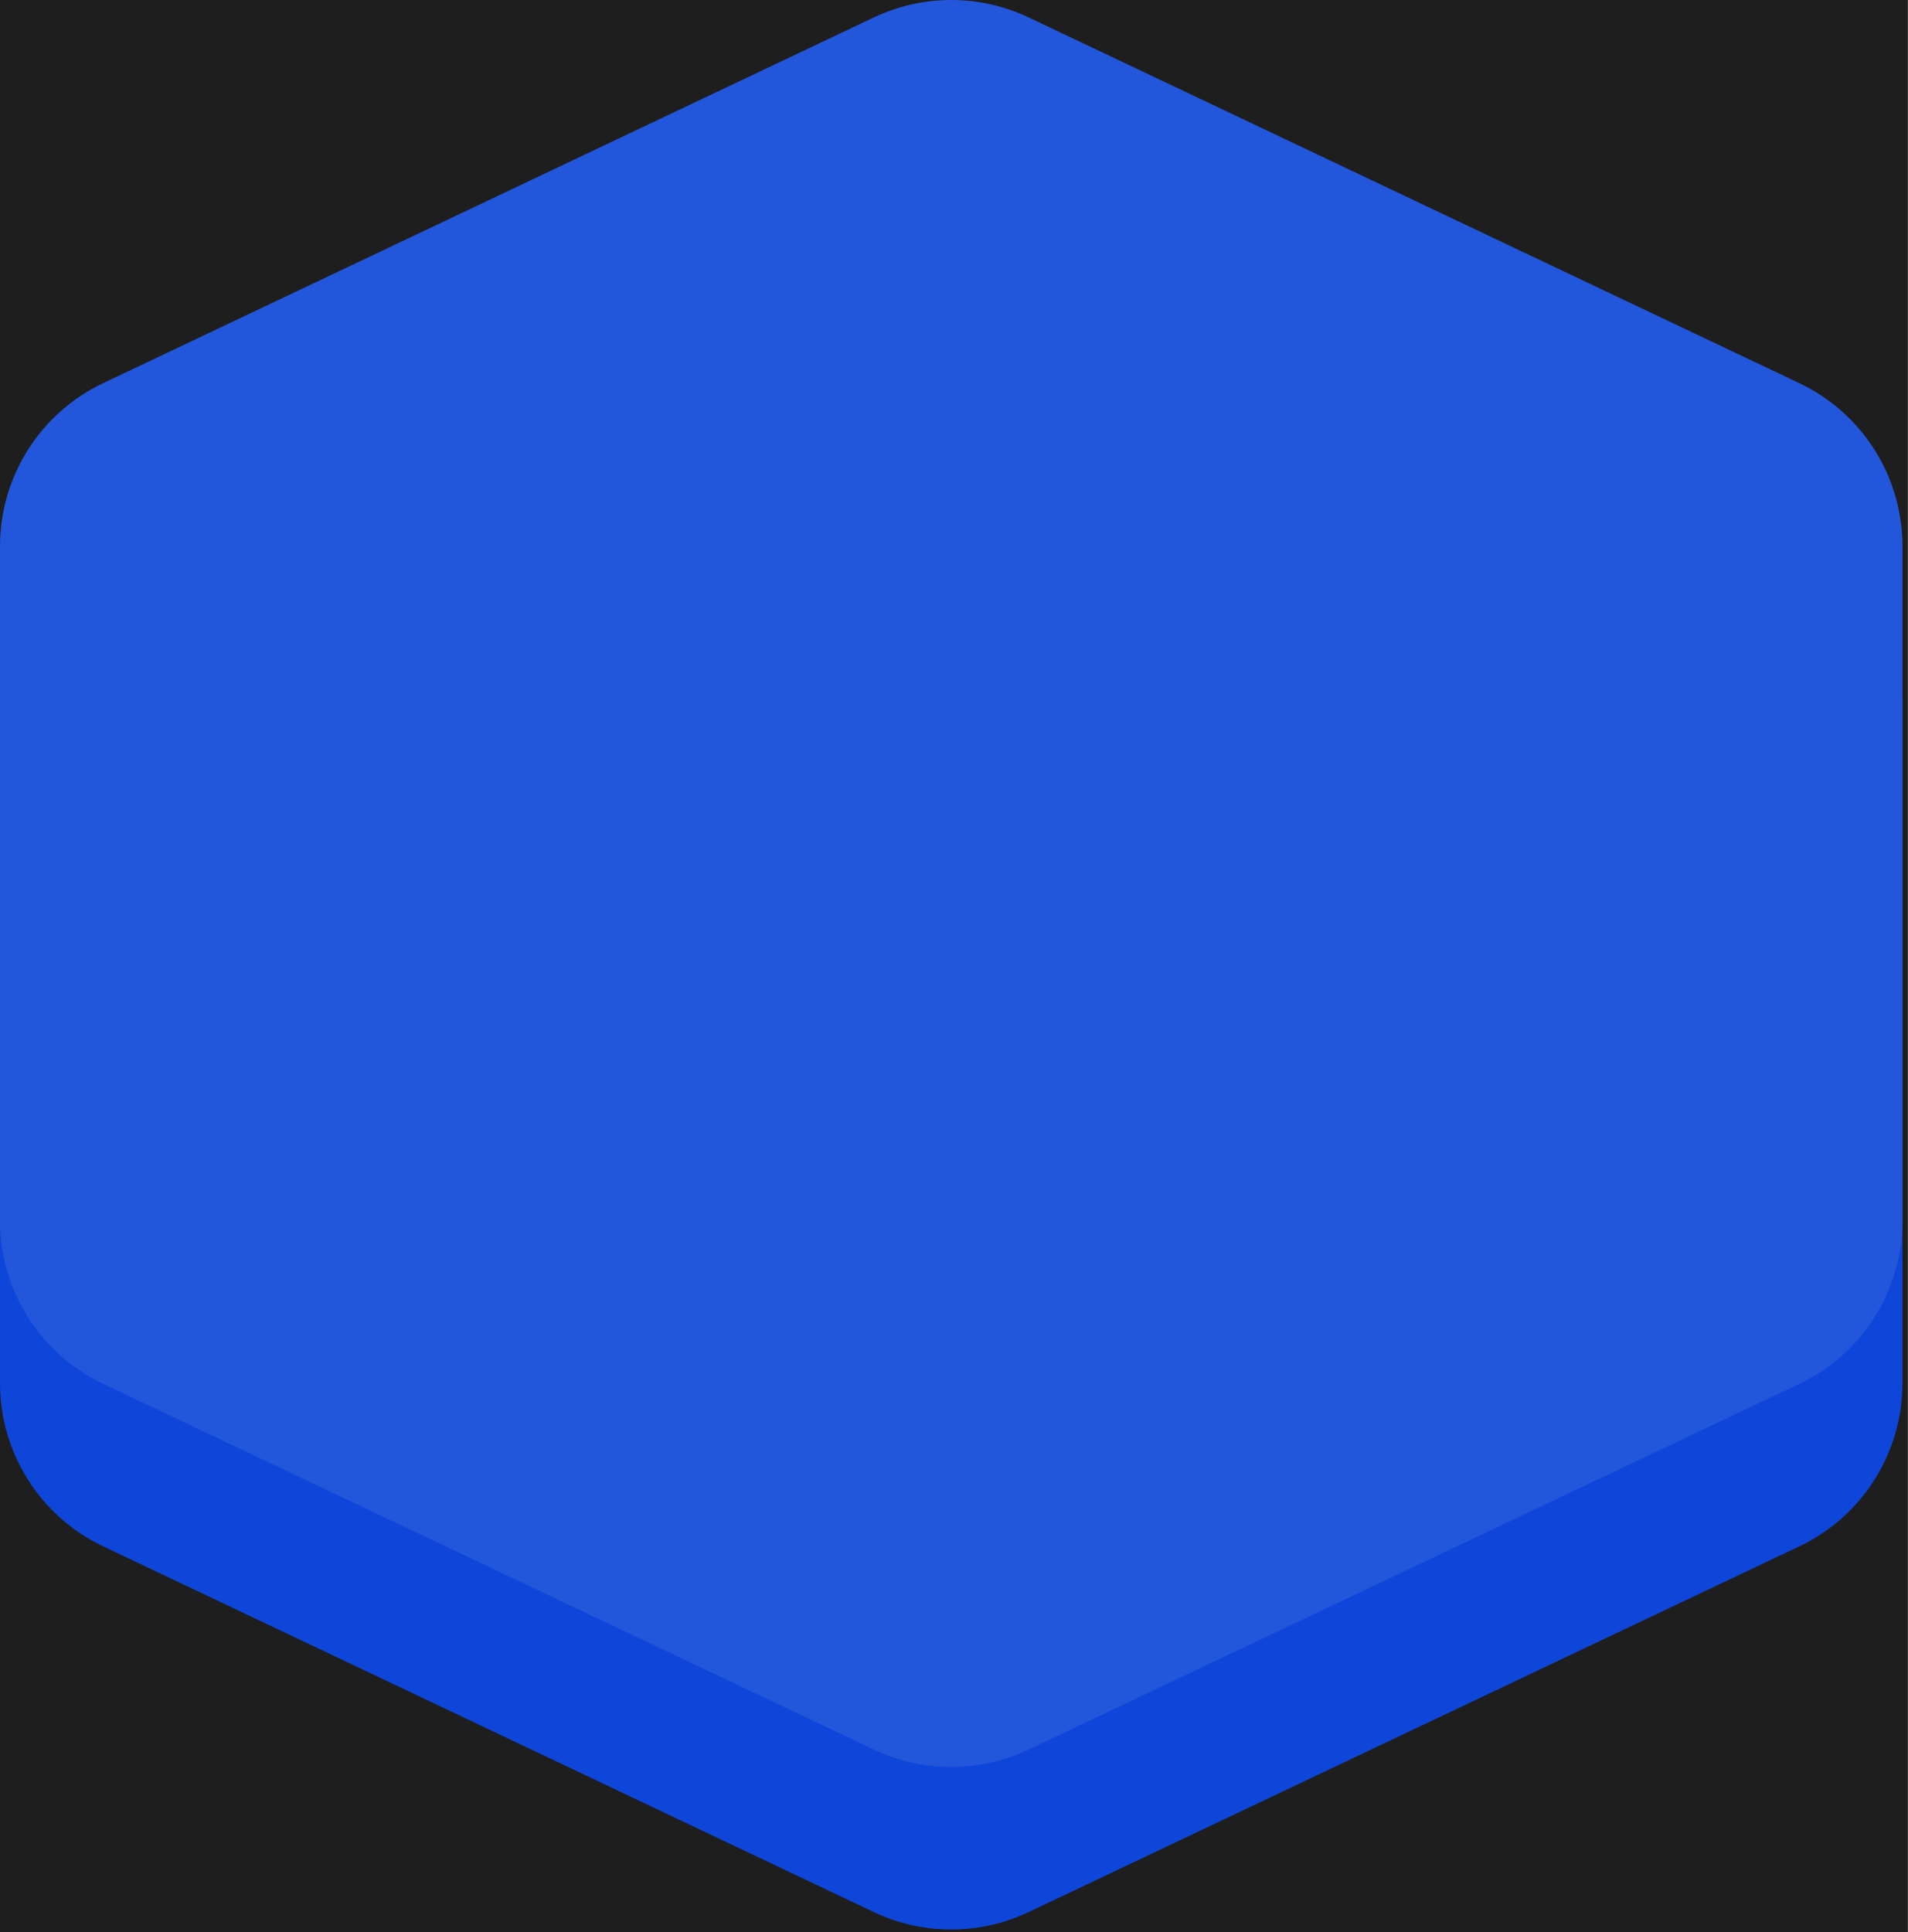
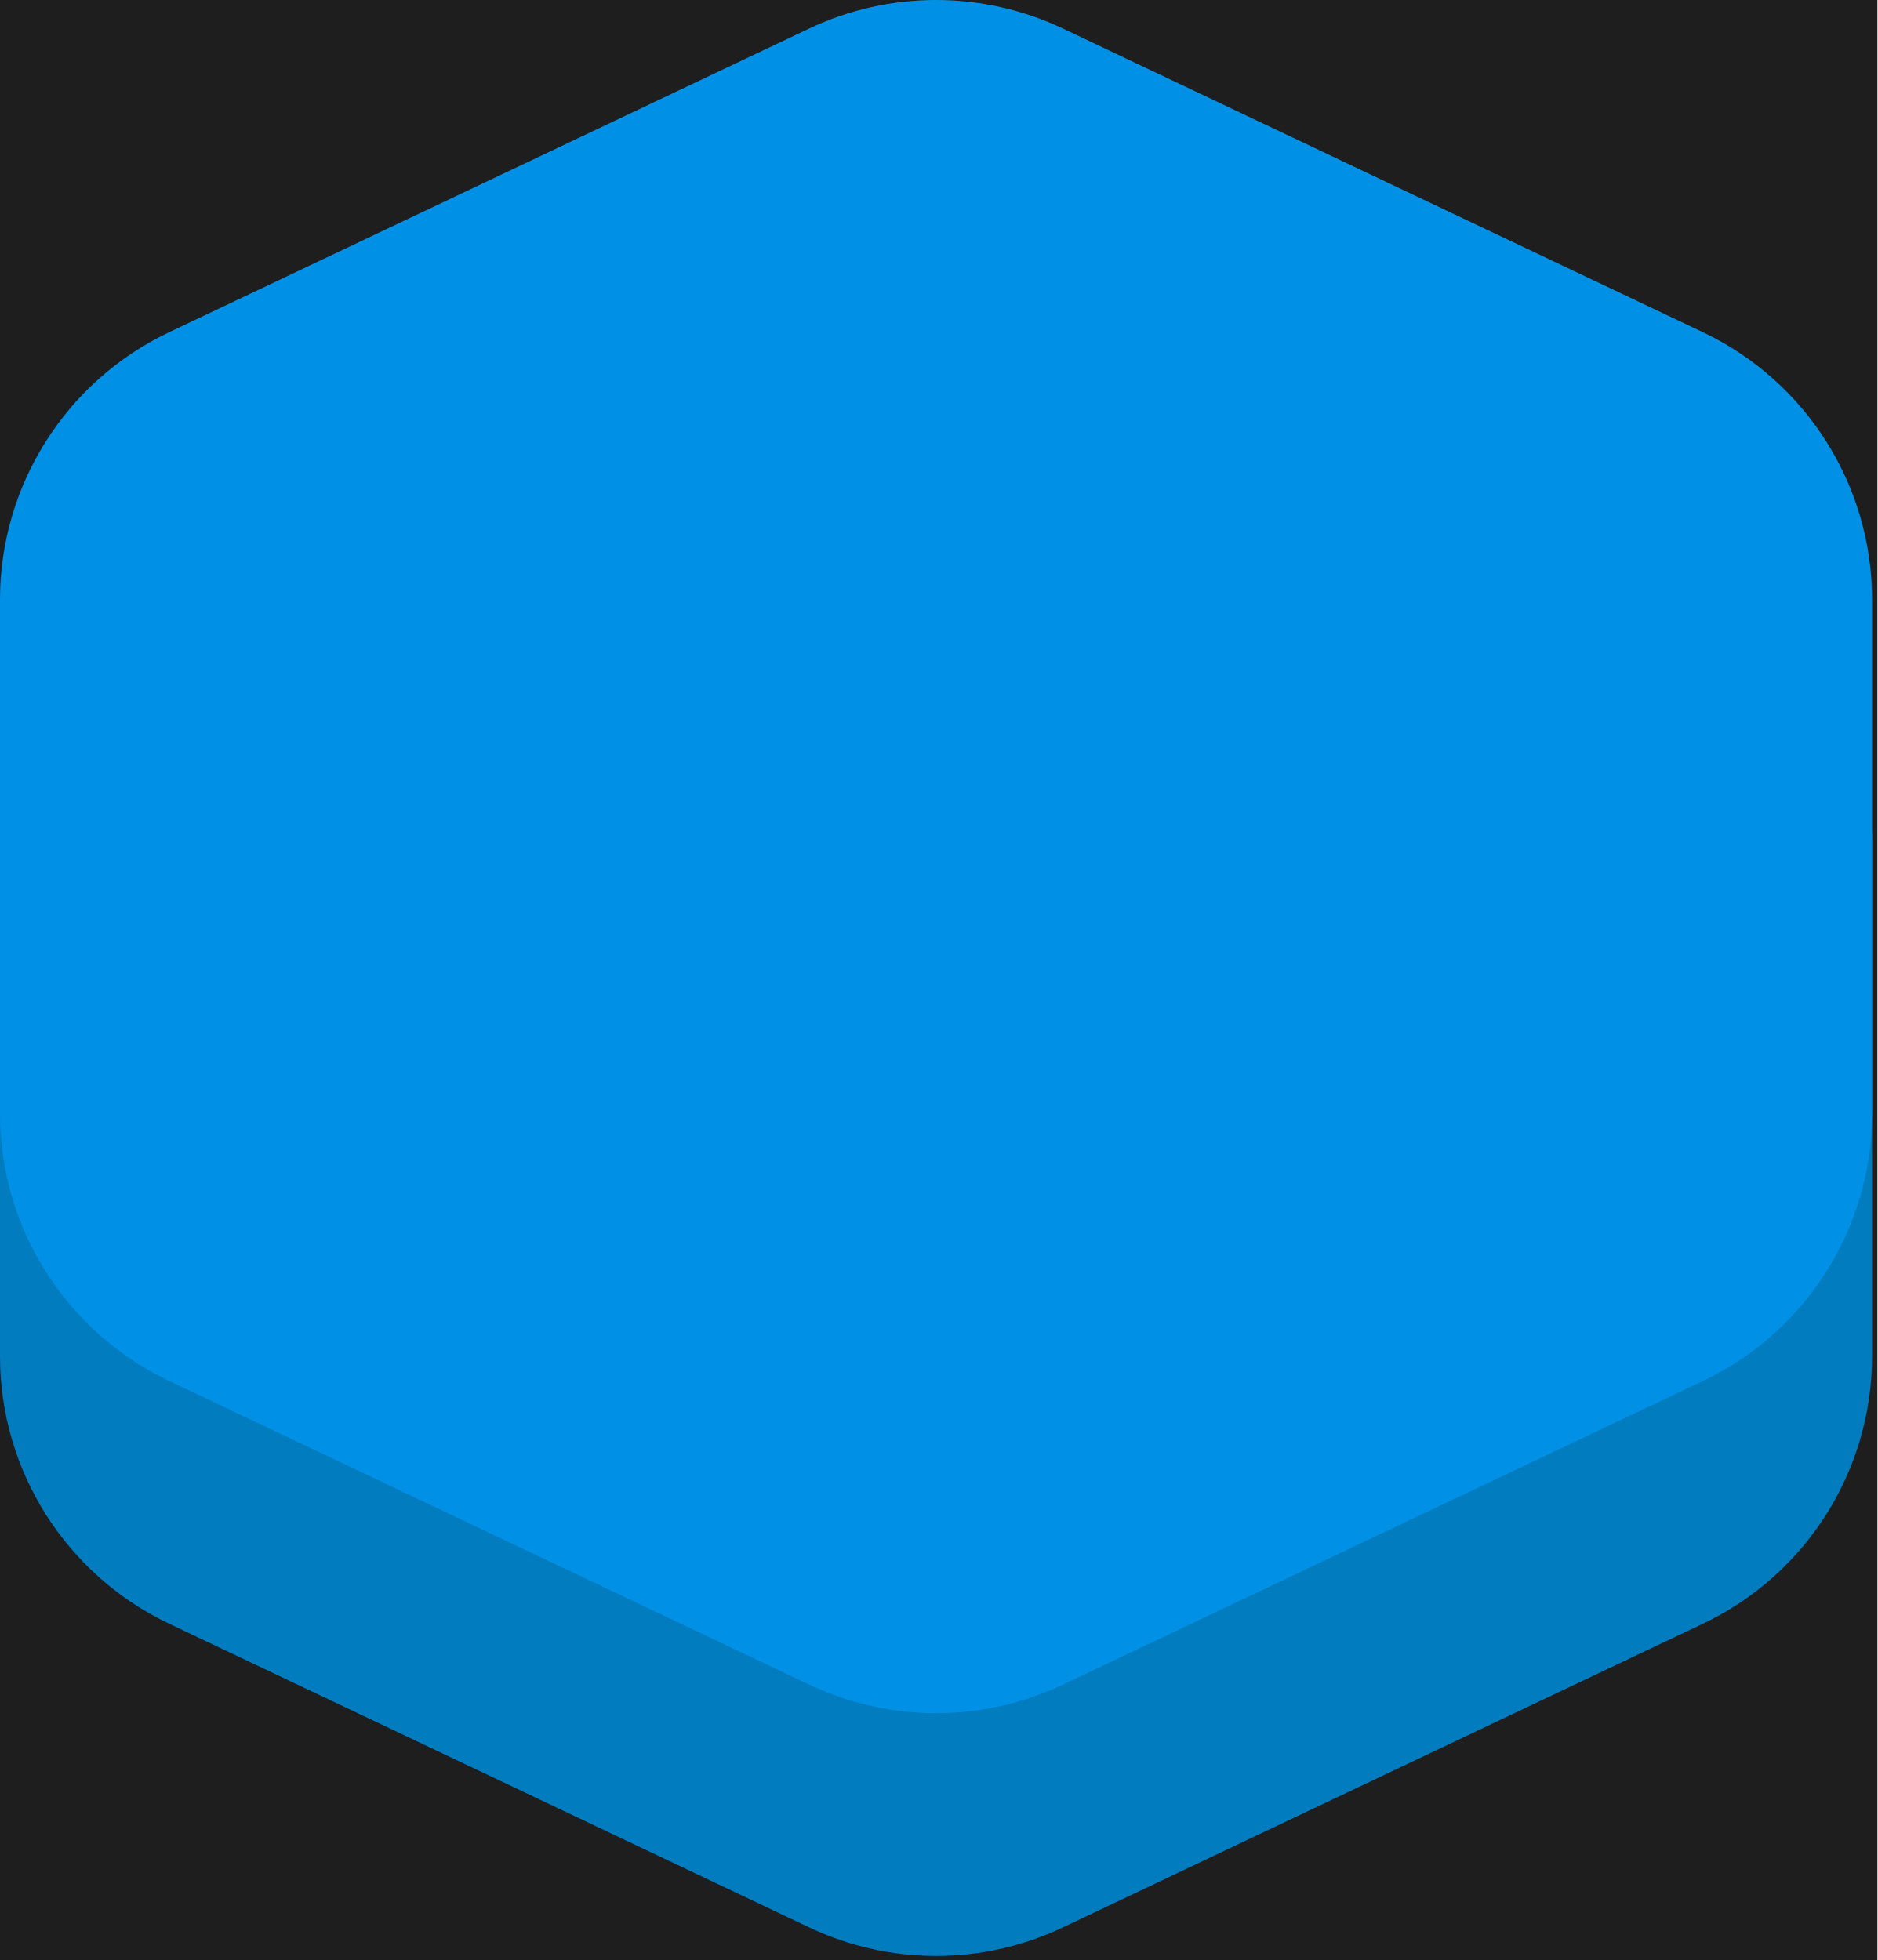
- <svg xmlns="http://www.w3.org/2000/svg" width="317" height="321" viewBox="0 0 317 321" fill="none">
-   <rect width="317" height="321" fill="#1E1E1E" />
-   <path d="M145.188 29.897C153.328 26.034 162.772 26.034 170.911 29.897L298.961 90.661C309.428 95.628 316.099 106.178 316.099 117.764V229.823C316.099 241.409 309.428 251.959 298.961 256.926L170.911 317.69C162.772 321.553 153.328 321.553 145.188 317.69L17.139 256.926C6.671 251.959 -1.52588e-05 241.409 -1.52588e-05 229.823V117.764C-1.52588e-05 106.178 6.671 95.628 17.139 90.661L145.188 29.897Z" fill="#0D46D8" />
-   <path d="M145.188 2.897C153.328 -0.966 162.772 -0.966 170.911 2.897L298.961 63.661C309.428 68.628 316.099 79.178 316.099 90.764V202.823C316.099 214.409 309.428 224.959 298.961 229.926L170.911 290.69C162.772 294.553 153.328 294.553 145.188 290.69L17.139 229.926C6.671 224.959 -1.52588e-05 214.409 -1.52588e-05 202.823V90.764C-1.52588e-05 79.178 6.671 68.628 17.139 63.661L145.188 2.897Z" fill="#2257DB" />
+ <svg xmlns="http://www.w3.org/2000/svg" width="317" height="331" viewBox="0 0 317 331" fill="none">
+   <rect width="317" height="331" fill="#1E1E1E" />
+   <path d="M136.614 45.828C150.179 39.391 165.92 39.391 179.485 45.828L287.535 97.101C304.98 105.38 316.099 122.963 316.099 142.273V229.039C316.099 248.349 304.98 265.932 287.535 274.211L179.485 325.484C165.92 331.921 150.179 331.921 136.614 325.484L28.564 274.211C11.119 265.932 -1.52588e-05 248.349 -1.52588e-05 229.039V142.273C-1.52588e-05 122.963 11.119 105.38 28.564 97.101L136.614 45.828Z" fill="#007CBF" />
+   <path d="M136.614 4.828C150.179 -1.609 165.92 -1.609 179.485 4.828L287.535 56.101C304.98 64.38 316.099 81.963 316.099 101.273V188.039C316.099 207.349 304.98 224.932 287.535 233.211L179.485 284.484C165.92 290.921 150.179 290.921 136.614 284.484L28.564 233.211C11.119 224.932 -1.52588e-05 207.349 -1.52588e-05 188.039V101.273C-1.52588e-05 81.963 11.119 64.38 28.564 56.101L136.614 4.828Z" fill="#0091E7" />
</svg>
